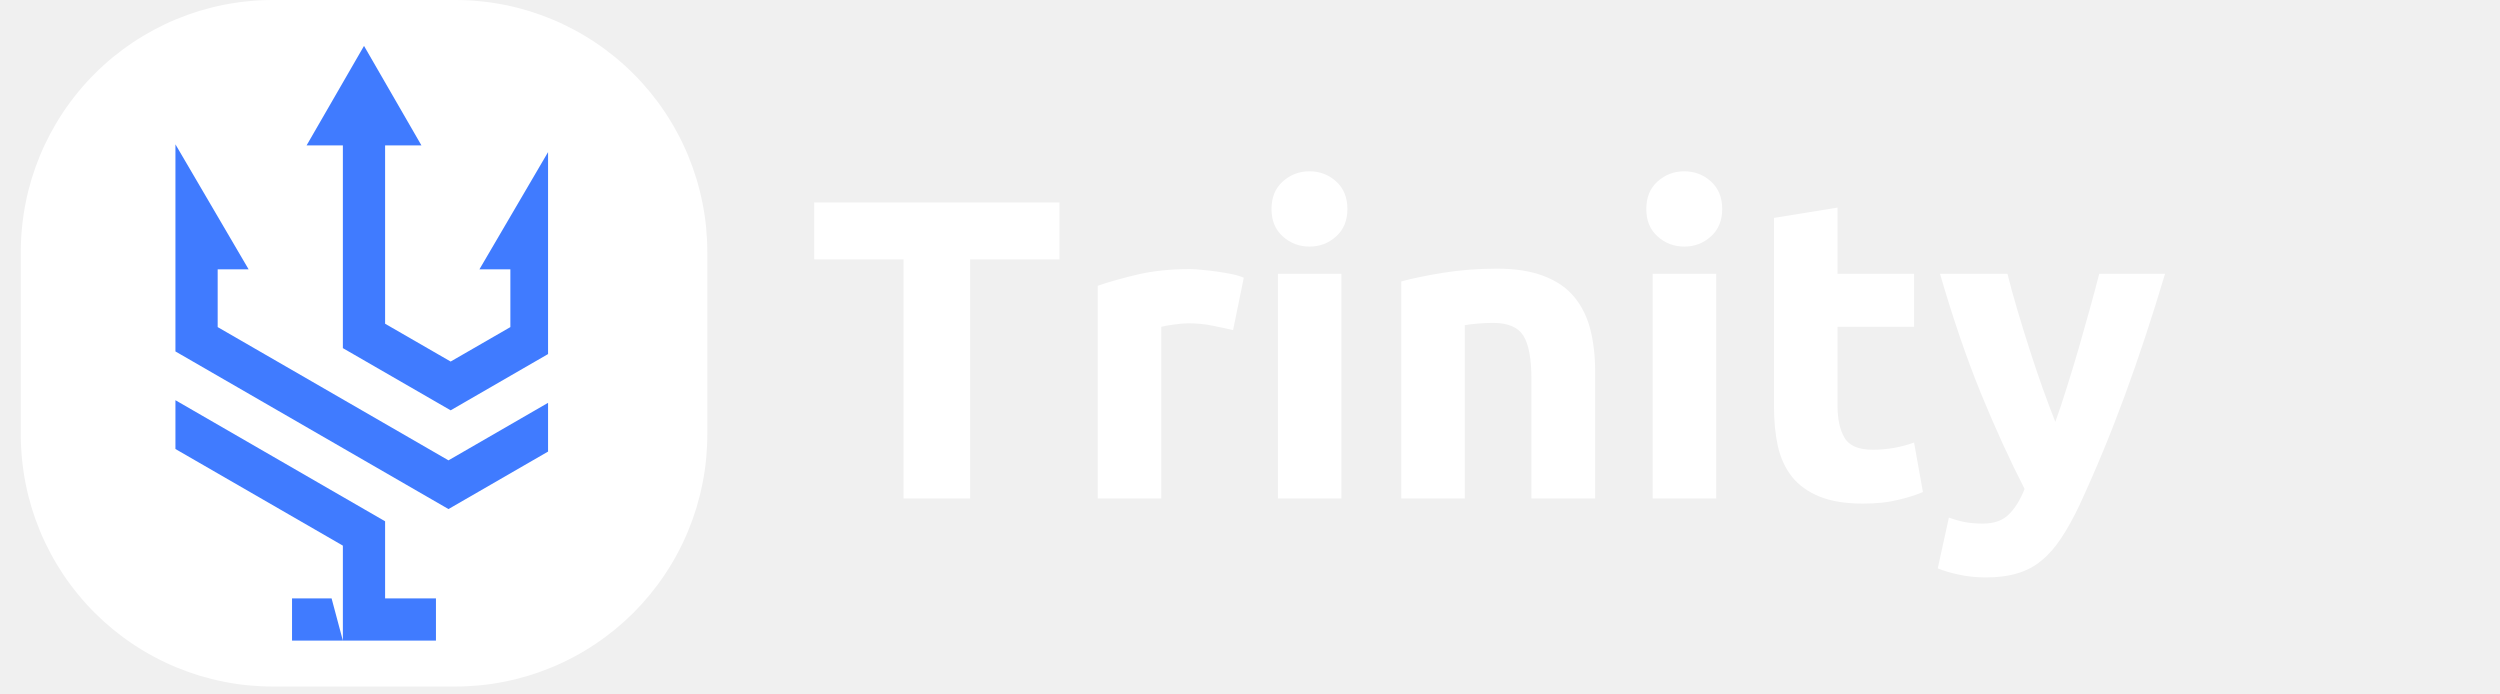
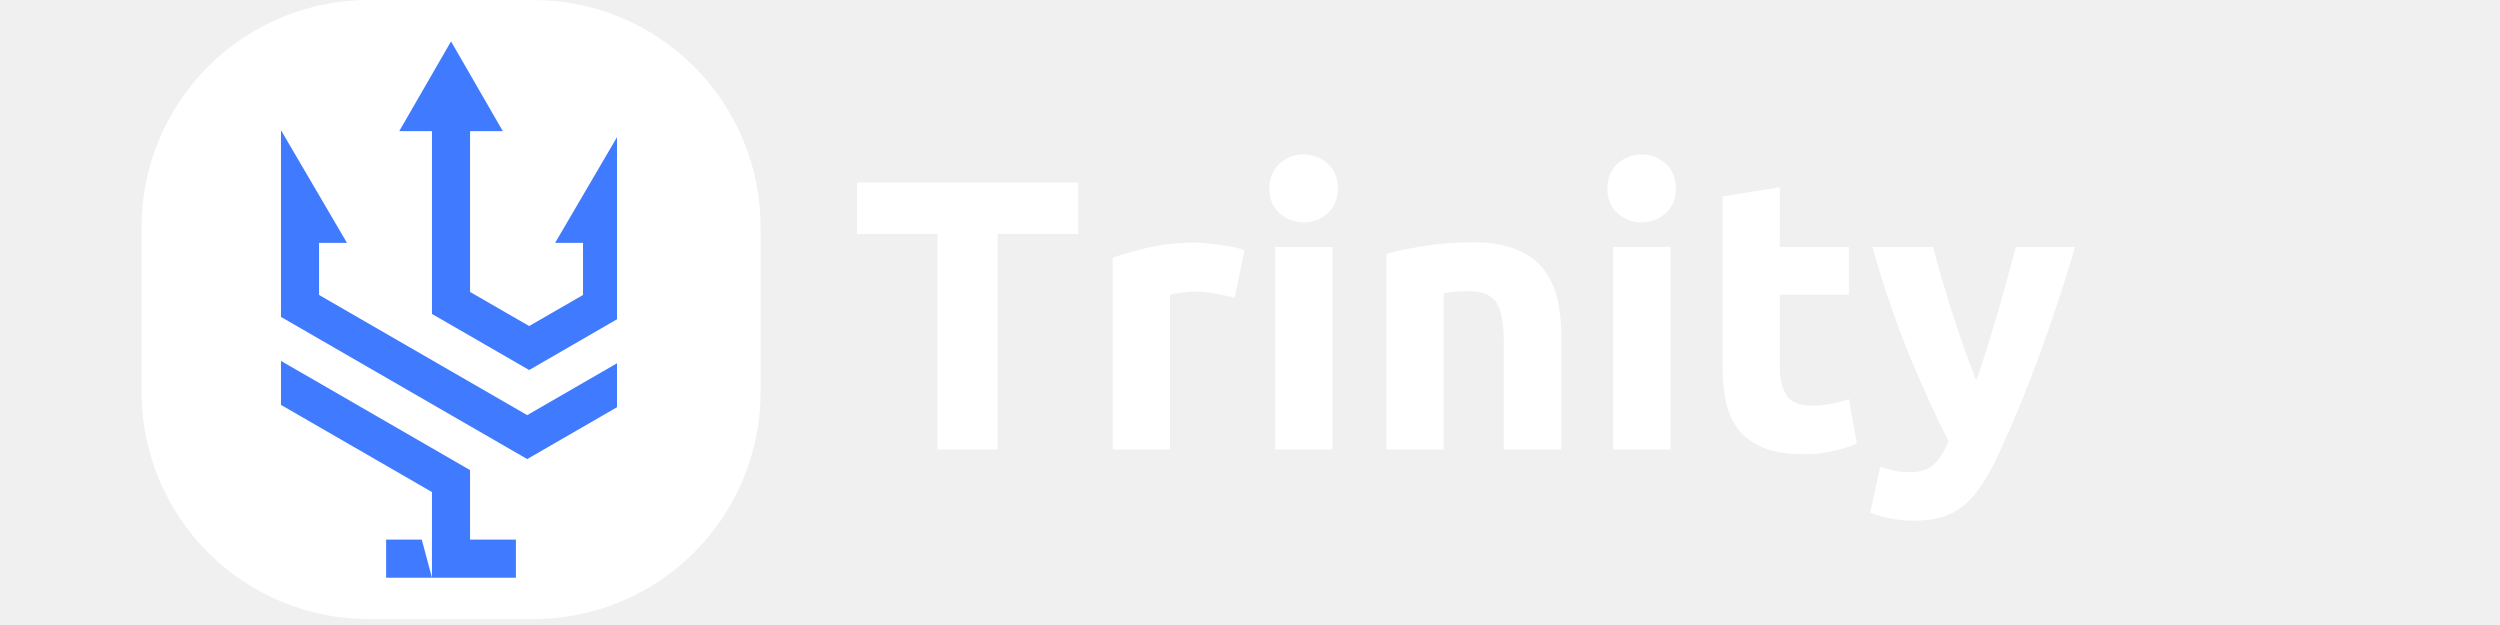
- <svg xmlns="http://www.w3.org/2000/svg" width="202" zoomAndPan="magnify" viewBox="0 0 187.5 52.5" height="56" preserveAspectRatio="xMidYMid meet" version="1.0">
+ <svg xmlns="http://www.w3.org/2000/svg" width="180" zoomAndPan="magnify" viewBox="0 0 187.5 52.5" height="45" preserveAspectRatio="xMidYMid meet" version="1.0">
  <defs>
    <g />
    <clipPath id="f665275d99">
      <path d="M 0.637 0 L 52.641 0 L 52.641 52.004 L 0.637 52.004 Z M 0.637 0 " clip-rule="nonzero" />
    </clipPath>
    <clipPath id="ce15c8044e">
      <path d="M 3.949 8.348 L 41.305 8.348 L 41.305 43.367 L 3.949 43.367 Z M 3.949 8.348 " clip-rule="nonzero" />
    </clipPath>
    <clipPath id="31e325cf5c">
      <path d="M 41.199 20.719 C 41.199 31.707 39.828 34.531 38 36.656 C 36.172 38.785 33.508 40.668 30.844 41.785 C 28.145 42.902 24.793 43.461 21.863 43.285 C 18.93 43.145 15.695 42.203 13.184 40.809 C 10.633 39.414 8.273 37.215 6.715 34.914 C 5.191 32.613 4.203 29.648 4.012 26.926 C 3.859 24.242 4.469 21.207 5.648 18.73 C 6.867 16.254 8.961 13.812 11.281 12.172 C 13.602 10.5 16.688 9.207 19.578 8.719 C 22.508 8.266 25.859 8.441 28.676 9.242 C 31.492 10.047 36.477 13.566 36.477 13.566 " clip-rule="nonzero" />
    </clipPath>
    <clipPath id="87adaf4fb1">
      <path d="M 12.348 3.477 L 40.578 3.477 L 40.578 48.793 L 12.348 48.793 Z M 12.348 3.477 " clip-rule="nonzero" />
    </clipPath>
  </defs>
  <g fill="#ffffff" fill-opacity="1">
    <g transform="translate(60.09787, 37.75654)">
      <g>
        <path d="M 19.219 -22.422 L 19.219 -18.109 L 12.453 -18.109 L 12.453 0 L 7.406 0 L 7.406 -18.109 L 0.641 -18.109 L 0.641 -22.422 Z M 19.219 -22.422 " />
      </g>
    </g>
  </g>
  <g fill="#ffffff" fill-opacity="1">
    <g transform="translate(79.95199, 37.75654)">
      <g>
        <path d="M 12.516 -12.75 C 12.086 -12.852 11.582 -12.961 11 -13.078 C 10.414 -13.203 9.789 -13.266 9.125 -13.266 C 8.82 -13.266 8.457 -13.234 8.031 -13.172 C 7.613 -13.117 7.297 -13.062 7.078 -13 L 7.078 0 L 2.266 0 L 2.266 -16.109 C 3.129 -16.41 4.145 -16.695 5.312 -16.969 C 6.488 -17.238 7.801 -17.375 9.25 -17.375 C 9.508 -17.375 9.82 -17.352 10.188 -17.312 C 10.551 -17.281 10.914 -17.238 11.281 -17.188 C 11.656 -17.133 12.023 -17.07 12.391 -17 C 12.754 -16.926 13.066 -16.832 13.328 -16.719 Z M 12.516 -12.75 " />
      </g>
    </g>
  </g>
  <g fill="#ffffff" fill-opacity="1">
    <g transform="translate(93.59766, 37.75654)">
      <g>
        <path d="M 7.078 0 L 2.266 0 L 2.266 -17.016 L 7.078 -17.016 Z M 7.531 -21.922 C 7.531 -21.047 7.242 -20.352 6.672 -19.844 C 6.109 -19.332 5.438 -19.078 4.656 -19.078 C 3.883 -19.078 3.211 -19.332 2.641 -19.844 C 2.066 -20.352 1.781 -21.047 1.781 -21.922 C 1.781 -22.805 2.066 -23.504 2.641 -24.016 C 3.211 -24.523 3.883 -24.781 4.656 -24.781 C 5.438 -24.781 6.109 -24.523 6.672 -24.016 C 7.242 -23.504 7.531 -22.805 7.531 -21.922 Z M 7.531 -21.922 " />
      </g>
    </g>
  </g>
  <g fill="#ffffff" fill-opacity="1">
    <g transform="translate(102.9427, 37.75654)">
      <g>
        <path d="M 2.266 -16.438 C 3.086 -16.664 4.145 -16.883 5.438 -17.094 C 6.727 -17.301 8.086 -17.406 9.516 -17.406 C 10.953 -17.406 12.148 -17.211 13.109 -16.828 C 14.078 -16.453 14.836 -15.922 15.391 -15.234 C 15.953 -14.547 16.352 -13.727 16.594 -12.781 C 16.832 -11.832 16.953 -10.773 16.953 -9.609 L 16.953 0 L 12.125 0 L 12.125 -9.031 C 12.125 -10.582 11.922 -11.68 11.516 -12.328 C 11.109 -12.973 10.344 -13.297 9.219 -13.297 C 8.875 -13.297 8.504 -13.281 8.109 -13.25 C 7.723 -13.219 7.379 -13.176 7.078 -13.125 L 7.078 0 L 2.266 0 Z M 2.266 -16.438 " />
      </g>
    </g>
  </g>
  <g fill="#ffffff" fill-opacity="1">
    <g transform="translate(121.9884, 37.75654)">
      <g>
        <path d="M 7.078 0 L 2.266 0 L 2.266 -17.016 L 7.078 -17.016 Z M 7.531 -21.922 C 7.531 -21.047 7.242 -20.352 6.672 -19.844 C 6.109 -19.332 5.438 -19.078 4.656 -19.078 C 3.883 -19.078 3.211 -19.332 2.641 -19.844 C 2.066 -20.352 1.781 -21.047 1.781 -21.922 C 1.781 -22.805 2.066 -23.504 2.641 -24.016 C 3.211 -24.523 3.883 -24.781 4.656 -24.781 C 5.438 -24.781 6.109 -24.523 6.672 -24.016 C 7.242 -23.504 7.531 -22.805 7.531 -21.922 Z M 7.531 -21.922 " />
      </g>
    </g>
  </g>
  <g fill="#ffffff" fill-opacity="1">
    <g transform="translate(131.3334, 37.75654)">
      <g>
        <path d="M 2.109 -21.25 L 6.922 -22.031 L 6.922 -17.016 L 12.719 -17.016 L 12.719 -13 L 6.922 -13 L 6.922 -7.016 C 6.922 -6.004 7.098 -5.195 7.453 -4.594 C 7.805 -3.988 8.523 -3.688 9.609 -3.688 C 10.117 -3.688 10.648 -3.734 11.203 -3.828 C 11.754 -3.93 12.258 -4.066 12.719 -4.234 L 13.391 -0.484 C 12.805 -0.242 12.156 -0.039 11.438 0.125 C 10.727 0.301 9.859 0.391 8.828 0.391 C 7.516 0.391 6.426 0.211 5.562 -0.141 C 4.695 -0.492 4.004 -0.988 3.484 -1.625 C 2.973 -2.27 2.613 -3.039 2.406 -3.938 C 2.207 -4.844 2.109 -5.848 2.109 -6.953 Z M 2.109 -21.25 " />
      </g>
    </g>
  </g>
  <g fill="#ffffff" fill-opacity="1">
    <g transform="translate(145.6905, 37.75654)">
      <g>
        <path d="M 17.375 -17.016 C 16.395 -13.734 15.379 -10.66 14.328 -7.797 C 13.273 -4.93 12.125 -2.148 10.875 0.547 C 10.414 1.516 9.957 2.336 9.5 3.016 C 9.051 3.703 8.555 4.266 8.016 4.703 C 7.484 5.148 6.875 5.473 6.188 5.672 C 5.508 5.879 4.719 5.984 3.812 5.984 C 3.062 5.984 2.367 5.91 1.734 5.766 C 1.098 5.629 0.57 5.473 0.156 5.297 L 1 1.453 C 1.5 1.629 1.941 1.75 2.328 1.812 C 2.711 1.875 3.125 1.906 3.562 1.906 C 4.426 1.906 5.086 1.672 5.547 1.203 C 6.016 0.742 6.41 0.102 6.734 -0.719 C 5.629 -2.875 4.523 -5.289 3.422 -7.969 C 2.328 -10.656 1.297 -13.672 0.328 -17.016 L 5.438 -17.016 C 5.645 -16.172 5.895 -15.258 6.188 -14.281 C 6.477 -13.301 6.785 -12.305 7.109 -11.297 C 7.43 -10.297 7.758 -9.32 8.094 -8.375 C 8.438 -7.426 8.758 -6.566 9.062 -5.797 C 9.344 -6.566 9.629 -7.426 9.922 -8.375 C 10.223 -9.32 10.52 -10.297 10.812 -11.297 C 11.102 -12.305 11.383 -13.301 11.656 -14.281 C 11.926 -15.258 12.172 -16.172 12.391 -17.016 Z M 17.375 -17.016 " />
      </g>
    </g>
  </g>
  <g clip-path="url(#f665275d99)">
    <path fill="#ffffff" d="M 33.547 0 L 19.73 0 C 19.105 0 18.48 0.031 17.859 0.094 C 17.234 0.152 16.617 0.246 16.004 0.367 C 15.391 0.488 14.785 0.641 14.188 0.82 C 13.59 1.004 13 1.215 12.422 1.453 C 11.844 1.691 11.281 1.961 10.73 2.254 C 10.18 2.551 9.641 2.871 9.121 3.219 C 8.602 3.566 8.102 3.938 7.617 4.332 C 7.133 4.73 6.672 5.148 6.23 5.594 C 5.785 6.035 5.367 6.496 4.973 6.98 C 4.574 7.465 4.203 7.965 3.855 8.484 C 3.508 9.004 3.188 9.543 2.891 10.094 C 2.598 10.645 2.328 11.207 2.09 11.785 C 1.852 12.363 1.641 12.953 1.457 13.551 C 1.277 14.148 1.125 14.754 1.004 15.367 C 0.883 15.98 0.789 16.598 0.73 17.223 C 0.668 17.844 0.637 18.469 0.637 19.094 L 0.637 32.91 C 0.637 33.535 0.668 34.16 0.73 34.781 C 0.789 35.406 0.883 36.023 1.004 36.637 C 1.125 37.25 1.277 37.855 1.457 38.453 C 1.641 39.051 1.852 39.641 2.09 40.219 C 2.328 40.797 2.598 41.359 2.891 41.91 C 3.188 42.465 3.508 43 3.855 43.52 C 4.203 44.039 4.574 44.539 4.973 45.023 C 5.367 45.508 5.785 45.969 6.23 46.414 C 6.672 46.855 7.133 47.273 7.617 47.672 C 8.102 48.066 8.602 48.441 9.121 48.785 C 9.641 49.133 10.18 49.457 10.73 49.75 C 11.281 50.047 11.844 50.312 12.422 50.551 C 13 50.789 13.59 51 14.188 51.184 C 14.785 51.363 15.391 51.516 16.004 51.637 C 16.617 51.762 17.234 51.852 17.859 51.914 C 18.48 51.973 19.105 52.004 19.73 52.004 L 33.547 52.004 C 34.172 52.004 34.797 51.973 35.418 51.914 C 36.043 51.852 36.66 51.762 37.273 51.637 C 37.887 51.516 38.492 51.363 39.09 51.184 C 39.688 51 40.277 50.789 40.855 50.551 C 41.434 50.312 41.996 50.047 42.547 49.75 C 43.102 49.457 43.637 49.133 44.156 48.785 C 44.676 48.441 45.176 48.066 45.66 47.672 C 46.145 47.273 46.605 46.855 47.051 46.414 C 47.492 45.969 47.91 45.508 48.309 45.023 C 48.703 44.539 49.078 44.039 49.422 43.52 C 49.77 43 50.094 42.465 50.387 41.91 C 50.684 41.359 50.949 40.797 51.188 40.219 C 51.426 39.641 51.637 39.051 51.82 38.453 C 52 37.855 52.152 37.25 52.273 36.637 C 52.398 36.023 52.488 35.406 52.551 34.781 C 52.609 34.16 52.641 33.535 52.641 32.91 L 52.641 19.094 C 52.641 18.469 52.609 17.844 52.551 17.223 C 52.488 16.598 52.398 15.98 52.273 15.367 C 52.152 14.754 52 14.148 51.82 13.551 C 51.637 12.953 51.426 12.363 51.188 11.785 C 50.949 11.207 50.684 10.645 50.387 10.094 C 50.094 9.543 49.77 9.004 49.422 8.484 C 49.078 7.965 48.703 7.465 48.309 6.98 C 47.91 6.496 47.492 6.035 47.051 5.594 C 46.605 5.148 46.145 4.73 45.66 4.332 C 45.176 3.938 44.676 3.566 44.156 3.219 C 43.637 2.871 43.102 2.551 42.547 2.254 C 41.996 1.961 41.434 1.691 40.855 1.453 C 40.277 1.215 39.688 1.004 39.09 0.82 C 38.492 0.641 37.887 0.488 37.273 0.367 C 36.66 0.246 36.043 0.152 35.418 0.094 C 34.797 0.031 34.172 0 33.547 0 Z M 25.98 40.859 C 21.477 40.621 13.637 36.832 13.637 27.48 L 13.637 13.93 C 13.637 13.559 13.707 13.203 13.852 12.863 C 13.992 12.523 14.191 12.223 14.453 11.961 C 14.715 11.699 15.016 11.496 15.359 11.355 C 15.699 11.215 16.055 11.145 16.426 11.145 L 18.281 11.145 C 18.652 11.145 19.008 11.215 19.348 11.355 C 19.688 11.496 19.988 11.699 20.25 11.961 C 20.512 12.223 20.715 12.523 20.855 12.863 C 20.996 13.203 21.066 13.559 21.066 13.93 L 21.066 27.664 C 21.059 28.352 21.168 29.023 21.398 29.672 C 21.633 30.316 21.969 30.906 22.414 31.43 C 22.859 31.957 23.383 32.387 23.984 32.723 C 24.586 33.062 25.227 33.281 25.906 33.387 C 26.25 33.434 26.598 33.445 26.945 33.426 C 27.293 33.41 27.637 33.359 27.977 33.277 C 28.316 33.191 28.645 33.078 28.961 32.934 C 29.277 32.789 29.578 32.617 29.863 32.418 C 30.148 32.215 30.414 31.992 30.656 31.738 C 30.898 31.488 31.113 31.219 31.305 30.926 C 31.5 30.637 31.66 30.328 31.797 30.008 C 31.93 29.688 32.031 29.355 32.105 29.012 C 32.176 28.672 32.215 28.328 32.223 27.98 C 32.23 27.629 32.207 27.285 32.148 26.941 C 32.09 26.598 32 26.262 31.879 25.934 C 31.758 25.605 31.609 25.293 31.43 24.996 C 31.25 24.695 31.043 24.418 30.812 24.156 C 30.578 23.895 30.324 23.66 30.051 23.445 C 29.773 23.234 29.48 23.051 29.168 22.891 C 28.855 22.734 28.535 22.605 28.199 22.512 C 27.746 22.387 27.371 22.141 27.082 21.77 C 26.793 21.398 26.645 20.977 26.641 20.504 L 26.641 17.145 C 26.637 16.836 26.699 16.543 26.828 16.266 C 26.957 15.988 27.137 15.75 27.371 15.551 C 27.605 15.352 27.871 15.215 28.168 15.133 C 28.461 15.051 28.762 15.039 29.062 15.09 C 29.871 15.238 30.656 15.457 31.422 15.754 C 32.188 16.051 32.918 16.414 33.613 16.848 C 34.309 17.285 34.957 17.777 35.562 18.336 C 36.164 18.891 36.707 19.5 37.195 20.16 C 37.684 20.82 38.102 21.52 38.457 22.262 C 38.812 23 39.094 23.766 39.305 24.559 C 39.512 25.352 39.648 26.16 39.703 26.977 C 39.762 27.797 39.742 28.613 39.645 29.426 C 39.547 30.242 39.371 31.039 39.125 31.82 C 38.875 32.602 38.555 33.355 38.164 34.074 C 37.773 34.797 37.32 35.473 36.801 36.109 C 36.281 36.746 35.707 37.324 35.078 37.852 C 34.449 38.379 33.777 38.84 33.059 39.242 C 32.344 39.641 31.594 39.969 30.816 40.227 C 30.039 40.484 29.242 40.664 28.43 40.773 C 27.613 40.879 26.797 40.91 25.98 40.859 Z M 25.98 40.859 " fill-opacity="1" fill-rule="nonzero" />
  </g>
  <g clip-path="url(#ce15c8044e)">
    <g clip-path="url(#31e325cf5c)">
      <path fill="#ffffff" d="M 2.488 7.324 L 43.199 7.324 L 43.199 44.68 L 2.488 44.68 Z M 2.488 7.324 " fill-opacity="1" fill-rule="nonzero" />
    </g>
  </g>
  <g clip-path="url(#87adaf4fb1)">
    <path fill="#407bff" d="M 33.199 31.082 L 40.922 26.621 L 40.922 10.934 L 35.379 20.402 L 37.723 20.402 L 37.723 24.777 L 33.199 27.387 L 28.234 24.523 L 28.234 11.016 L 30.988 11.016 L 26.637 3.477 L 22.285 11.016 L 25.035 11.016 L 25.035 26.371 C 27.758 27.941 30.477 29.512 33.199 31.082 M 25.035 45.328 L 25.035 41.332 L 12.352 34.012 L 12.352 30.316 L 28.234 39.488 L 28.234 45.328 L 32.086 45.328 L 32.086 48.527 L 25.035 48.527 Z M 21.184 48.527 L 21.184 45.328 L 24.18 45.328 L 25.035 48.527 Z M 15.551 20.402 L 17.895 20.402 L 12.352 10.934 L 12.352 26.621 L 33.035 38.562 L 40.922 34.008 L 40.922 30.316 L 33.035 34.871 C 27.207 31.504 21.379 28.141 15.551 24.777 Z M 15.551 20.402 " fill-opacity="1" fill-rule="evenodd" />
  </g>
</svg>
